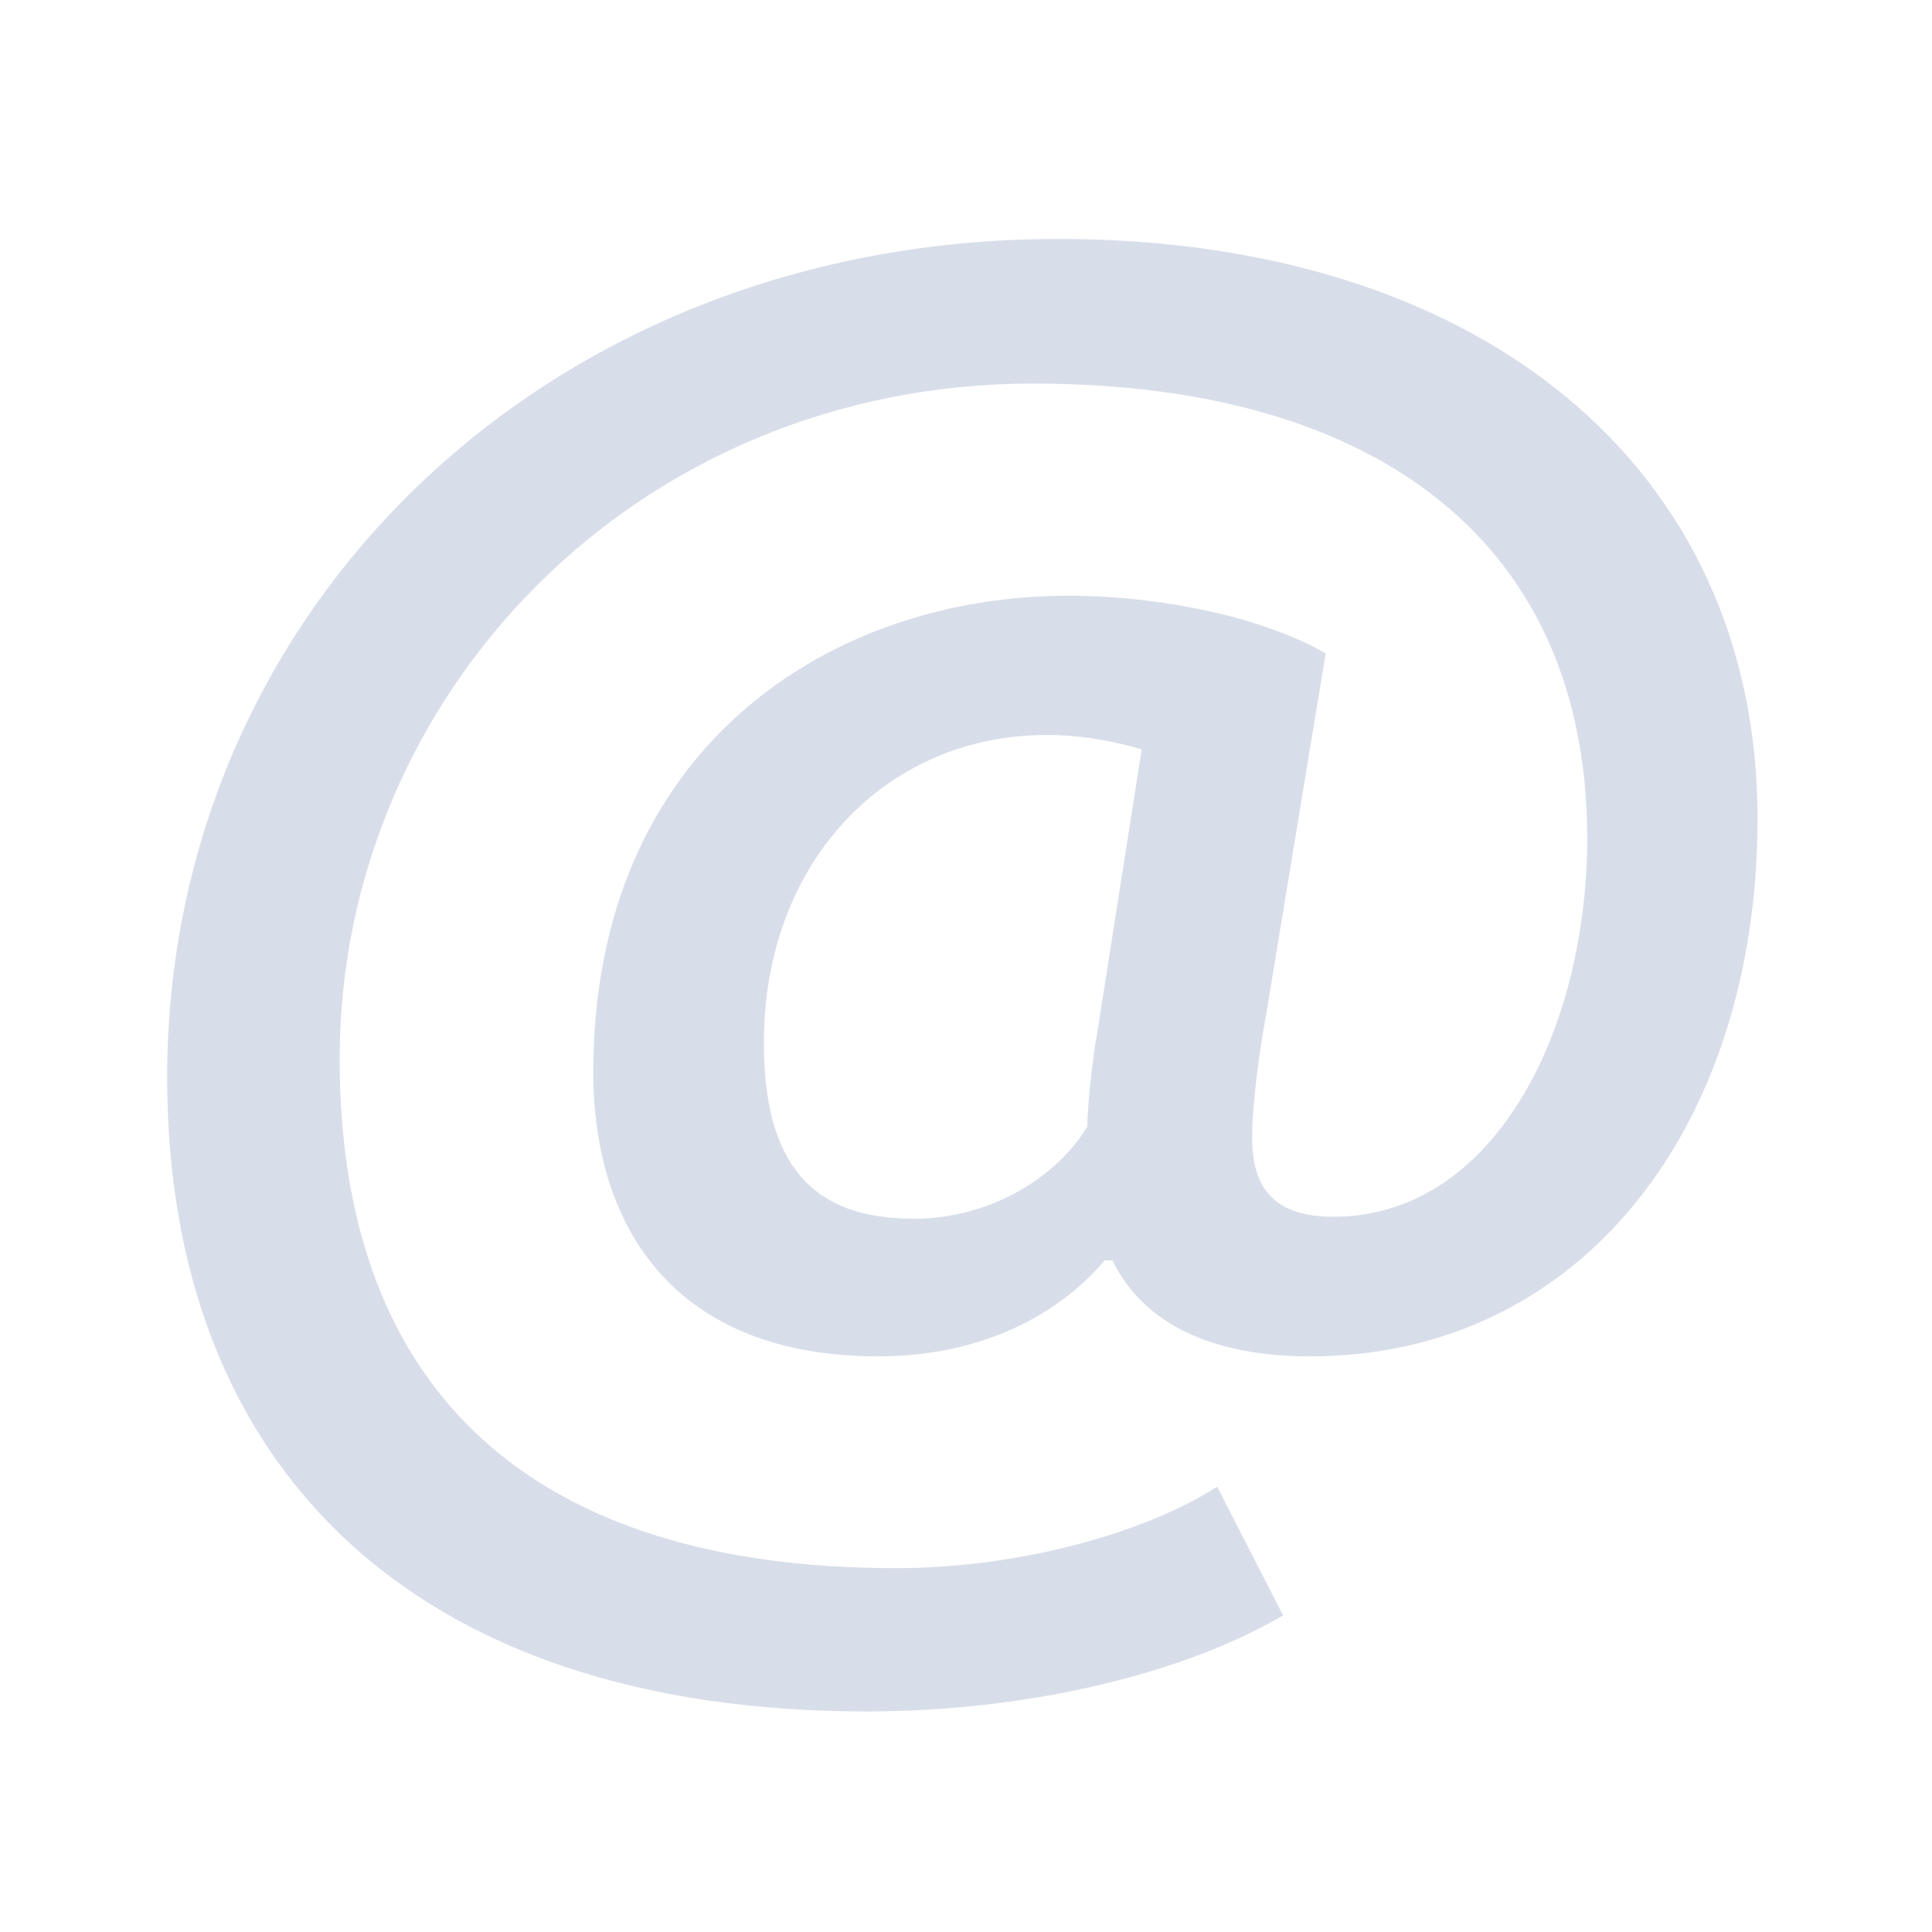
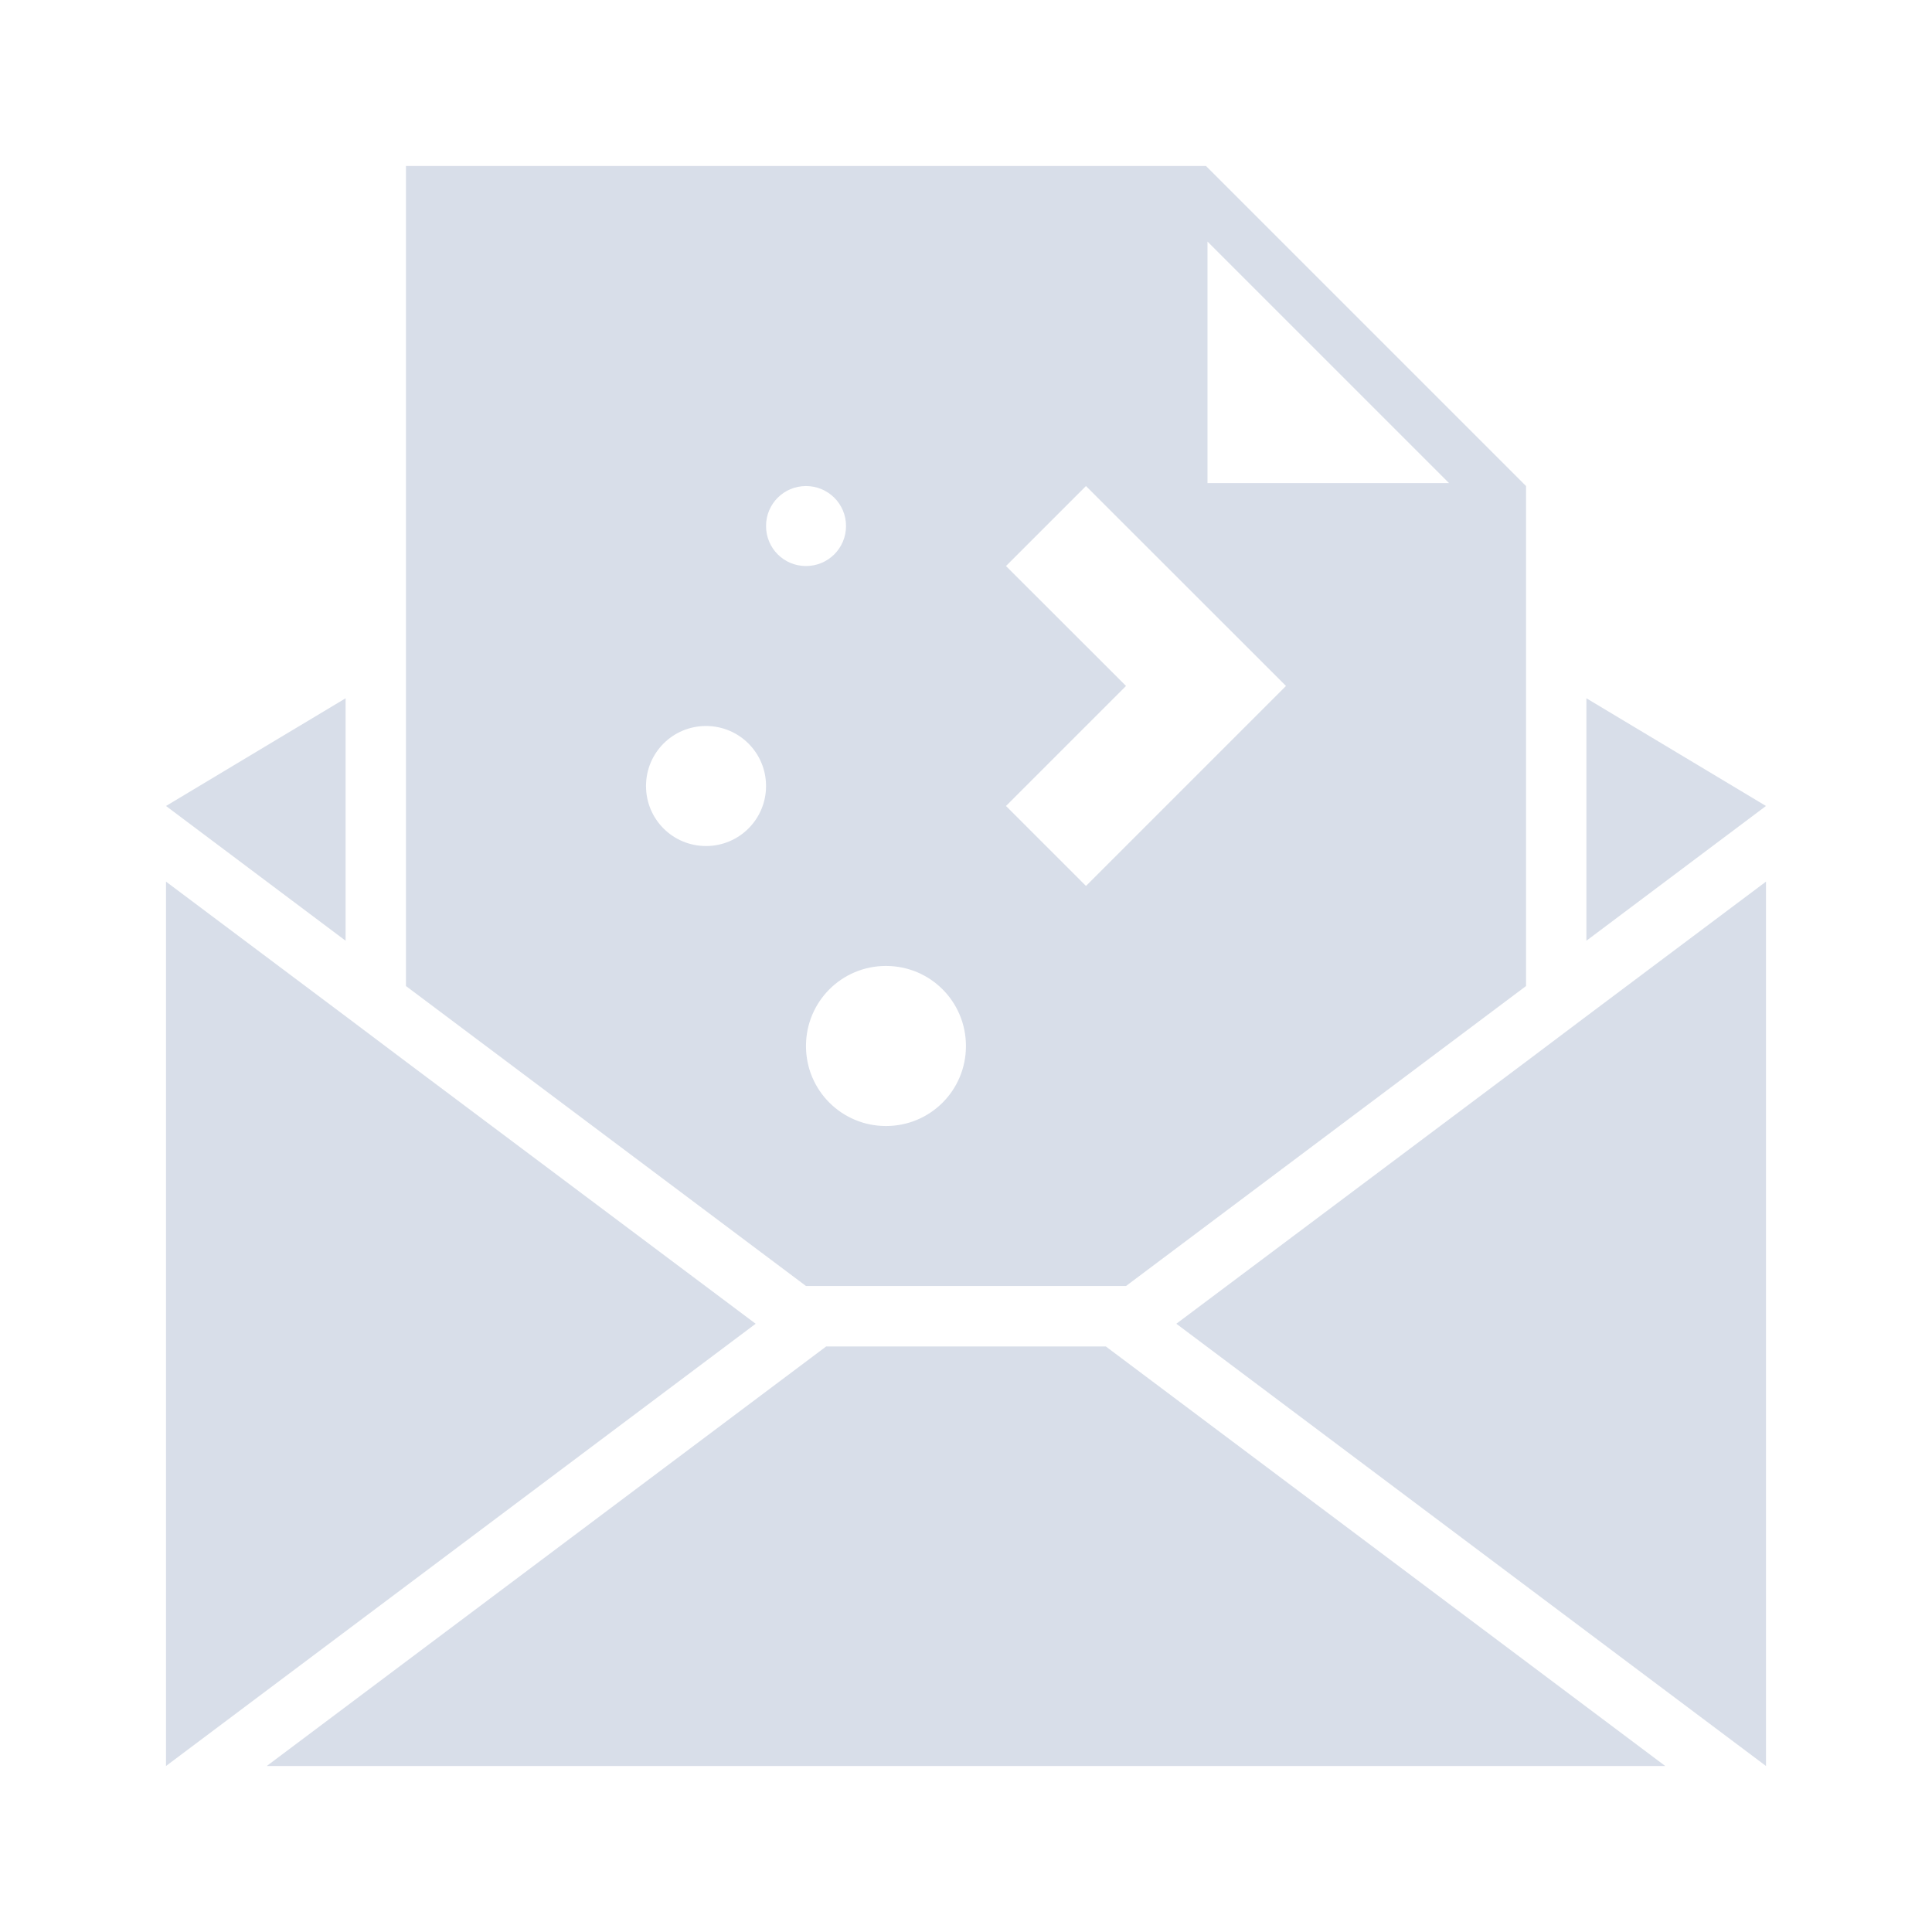
<svg xmlns="http://www.w3.org/2000/svg" width="64" height="64" version="1.1" viewBox="0 0 16.933 16.933" id="svg7">
  <defs id="defs2">
    <style id="current-color-scheme" type="text/css">.ColorScheme-Text {color:#d8dee9} .ColorScheme-Highlight {color:#3b4252}</style>
  </defs>
-   <path d="m 11.245,14.157 -0.577,-1.127 c -0.645,0.413 -1.749,0.714 -2.818,0.714 -3.158,0 -4.873,-1.524 -4.873,-4.461 0,-3.191 2.598,-5.921 6.078,-5.921 3.056,0 4.856,1.429 4.856,3.984 0,1.683 -0.815,3.318 -2.224,3.318 -0.509,0 -0.713,-0.238 -0.713,-0.698 0,-0.238 0.051,-0.683 0.119,-1.048 l 0.526,-3.191 C 11.075,5.411 10.175,5.221 9.36,5.221 c -2.071,0 -4.16,1.318 -4.16,4.175 0,1.381 0.73,2.492 2.496,2.492 0.798,0 1.511,-0.286 1.986,-0.841 h 0.068 c 0.238,0.492 0.781,0.841 1.732,0.841 2.377,0 3.922,-2.016 3.922,-4.714 0,-3.079 -2.428,-5.08 -6.129,-5.08 -4.482,0 -7.81,3.254 -7.81,7.35 0,3.397 2.139,5.556 6.129,5.556 1.426,0 2.784,-0.333 3.65,-0.841 z m -3.243,-3.476 c -0.883,0 -1.307,-0.476 -1.307,-1.54 0,-1.587 1.07,-2.699 2.479,-2.699 0.323,0 0.628,0.063 0.832,0.127 L 9.615,9.062 c -0.034,0.175 -0.085,0.619 -0.085,0.81 -0.255,0.429 -0.832,0.81 -1.528,0.81 z" id="path42" style="fill:currentColor;fill-opacity:1;stroke:none;stroke-width:0.435;stroke-dasharray:none;stroke-opacity:0.3" class="ColorScheme-Text" />
+   <path id="path5" style="fill:currentColor;fill-opacity:1;stroke-width:0.351" class="ColorScheme-Text" d="M 3.558 1.455 L 3.558 8.642 L 7.064 11.271 L 9.869 11.271 L 13.375 8.642 L 13.375 4.26 L 10.57 1.455 L 3.558 1.455 z M 10.583 2.117 L 12.7 4.234 L 10.583 4.234 L 10.583 2.117 z M 7.064 4.26 C 7.258 4.26 7.415 4.416 7.415 4.61 C 7.415 4.805 7.258 4.961 7.064 4.961 C 6.87 4.961 6.714 4.805 6.714 4.61 C 6.714 4.416 6.87 4.26 7.064 4.26 z M 9.518 4.26 L 11.271 6.012 L 9.518 7.765 L 8.817 7.064 L 9.869 6.012 L 8.817 4.961 L 9.518 4.26 z M 3.029 6.12 L 1.455 7.064 L 3.029 8.245 L 3.029 6.12 z M 13.904 6.12 L 13.904 8.245 L 15.478 7.064 L 13.904 6.12 z M 6.188 6.363 C 6.479 6.363 6.714 6.598 6.714 6.889 C 6.714 7.18 6.479 7.415 6.188 7.415 C 5.896 7.415 5.662 7.18 5.662 6.889 C 5.662 6.598 5.896 6.363 6.188 6.363 z M 1.455 7.727 L 1.455 15.478 L 6.623 11.602 L 3.558 9.305 L 3.029 8.907 L 1.455 7.727 z M 15.478 7.727 L 13.904 8.907 L 13.375 9.305 L 10.31 11.602 L 15.478 15.478 L 15.478 7.727 z M 7.765 8.466 C 8.154 8.466 8.466 8.779 8.466 9.168 C 8.466 9.556 8.154 9.869 7.765 9.869 C 7.377 9.869 7.064 9.556 7.064 9.168 C 7.064 8.779 7.377 8.466 7.765 8.466 z M 7.241 11.801 L 2.338 15.478 L 14.595 15.478 L 9.692 11.801 L 7.241 11.801 z " />
</svg>
